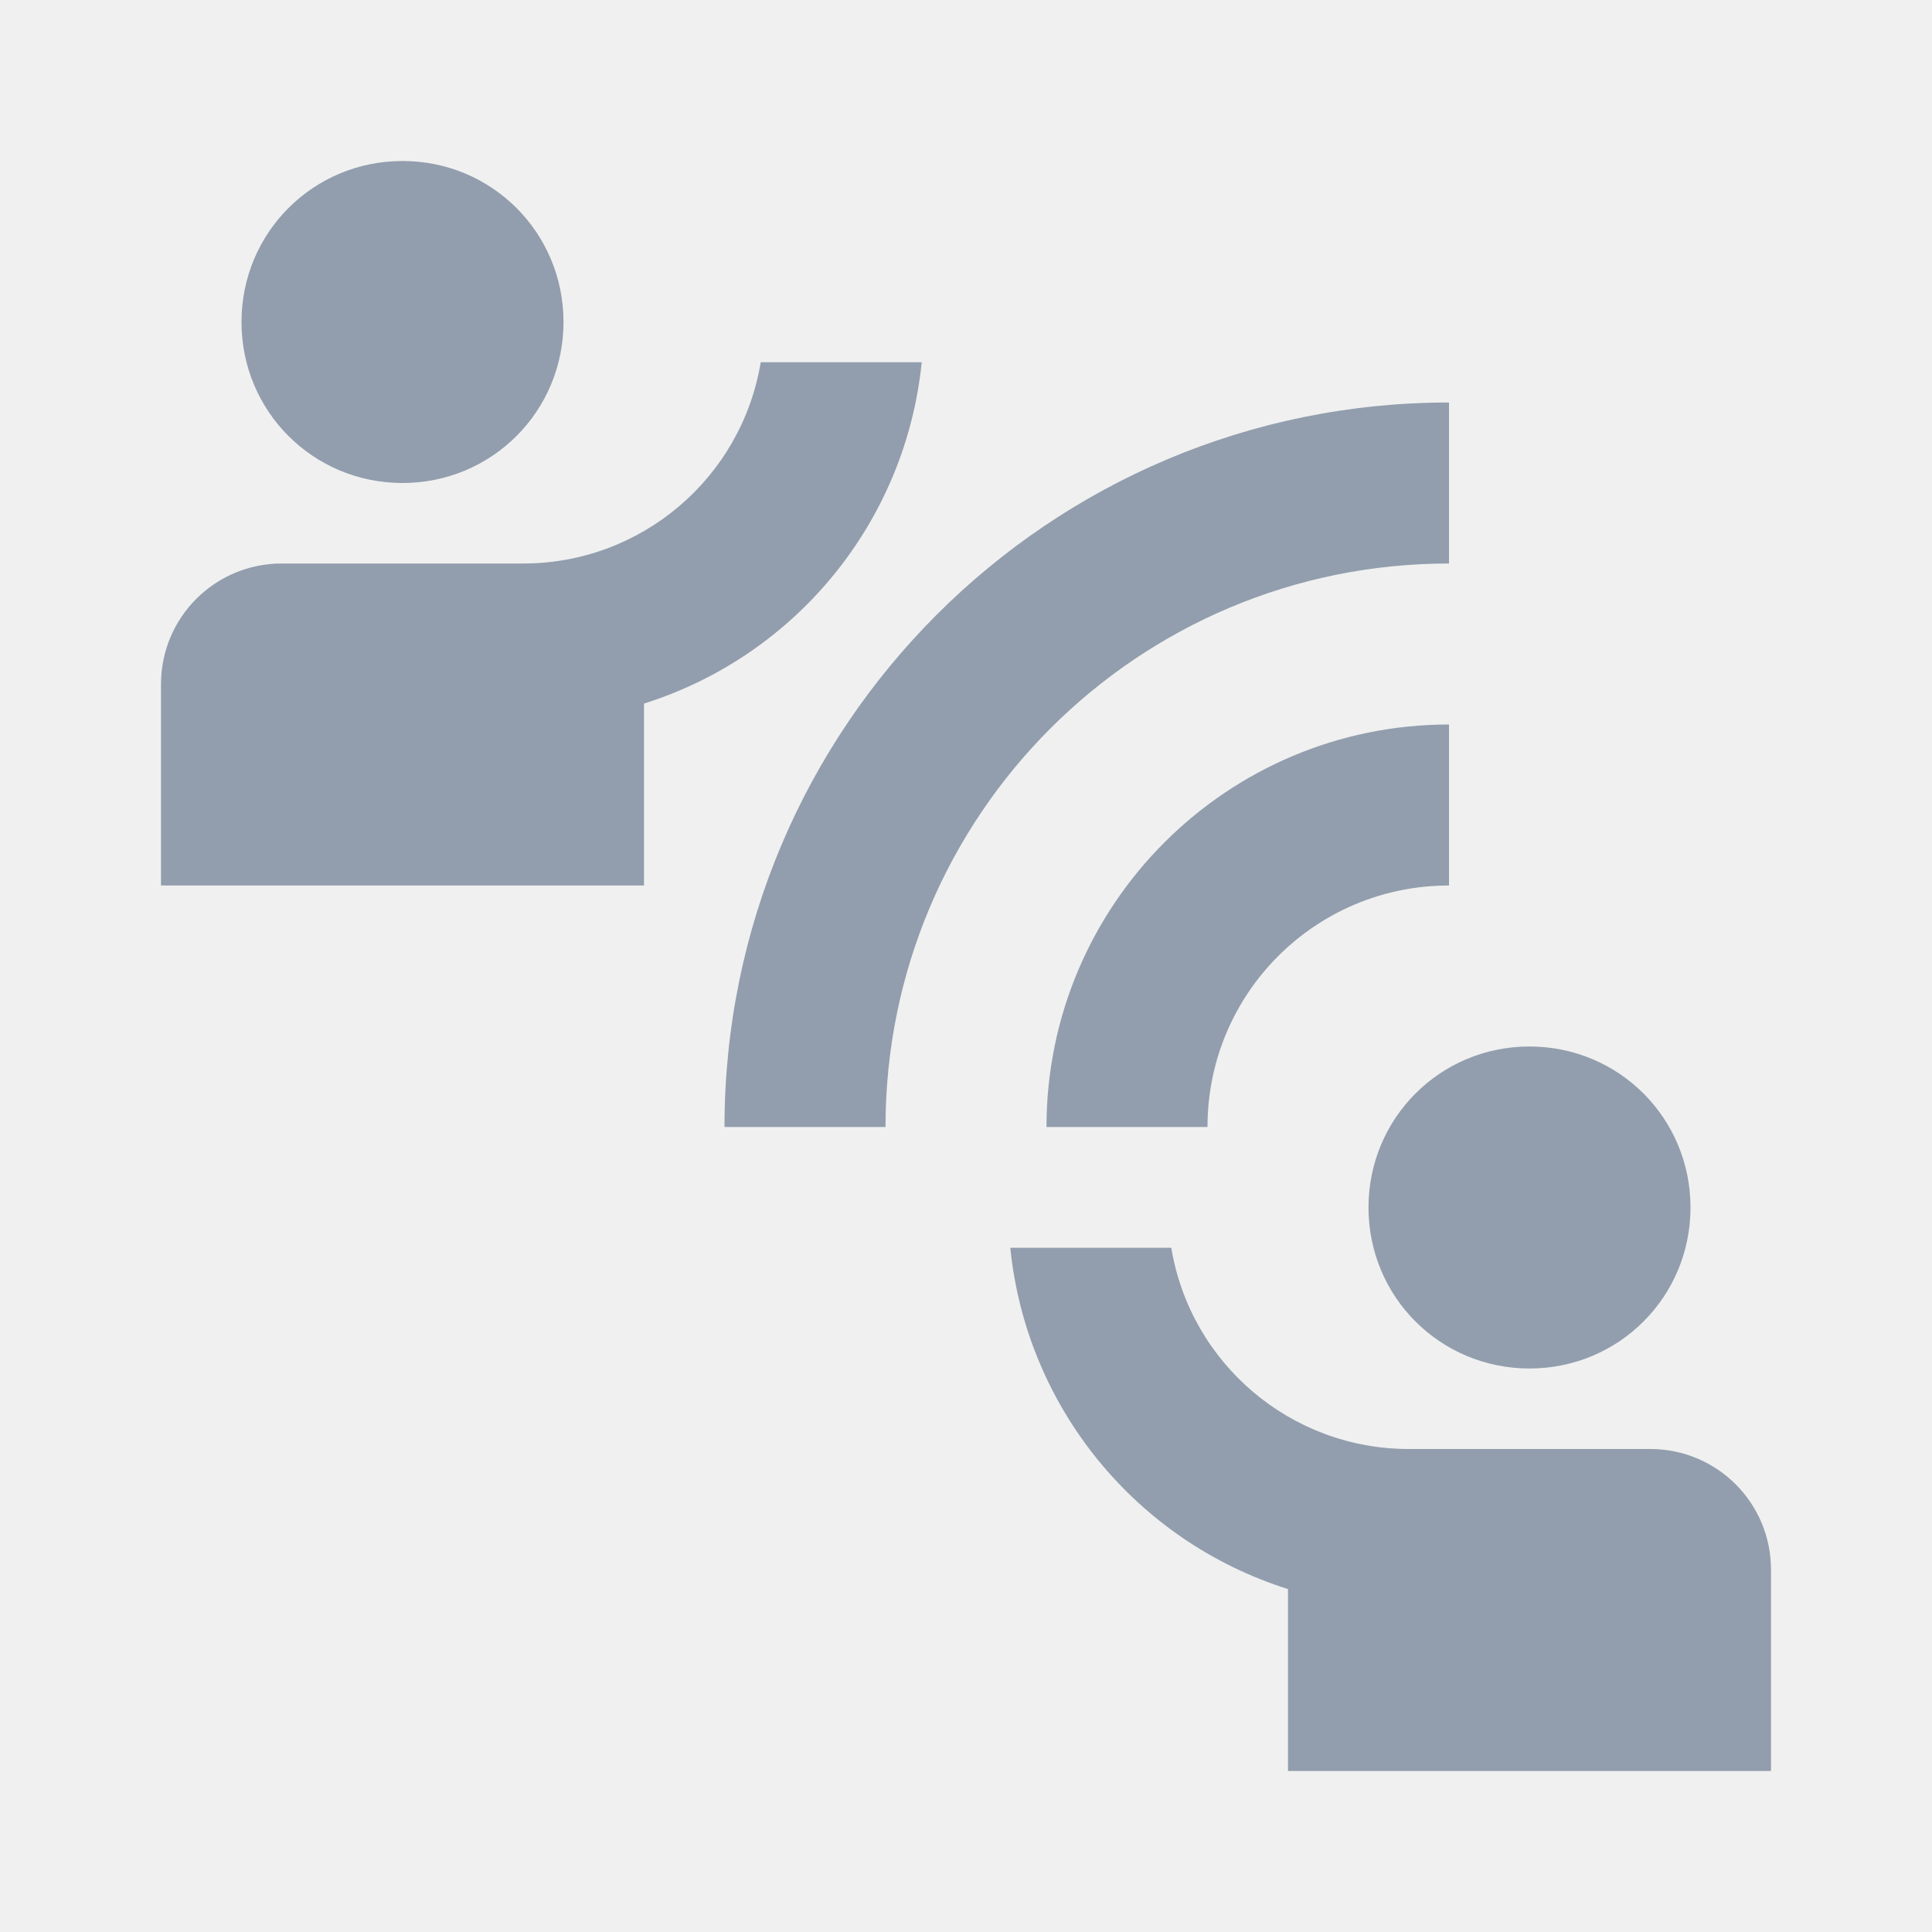
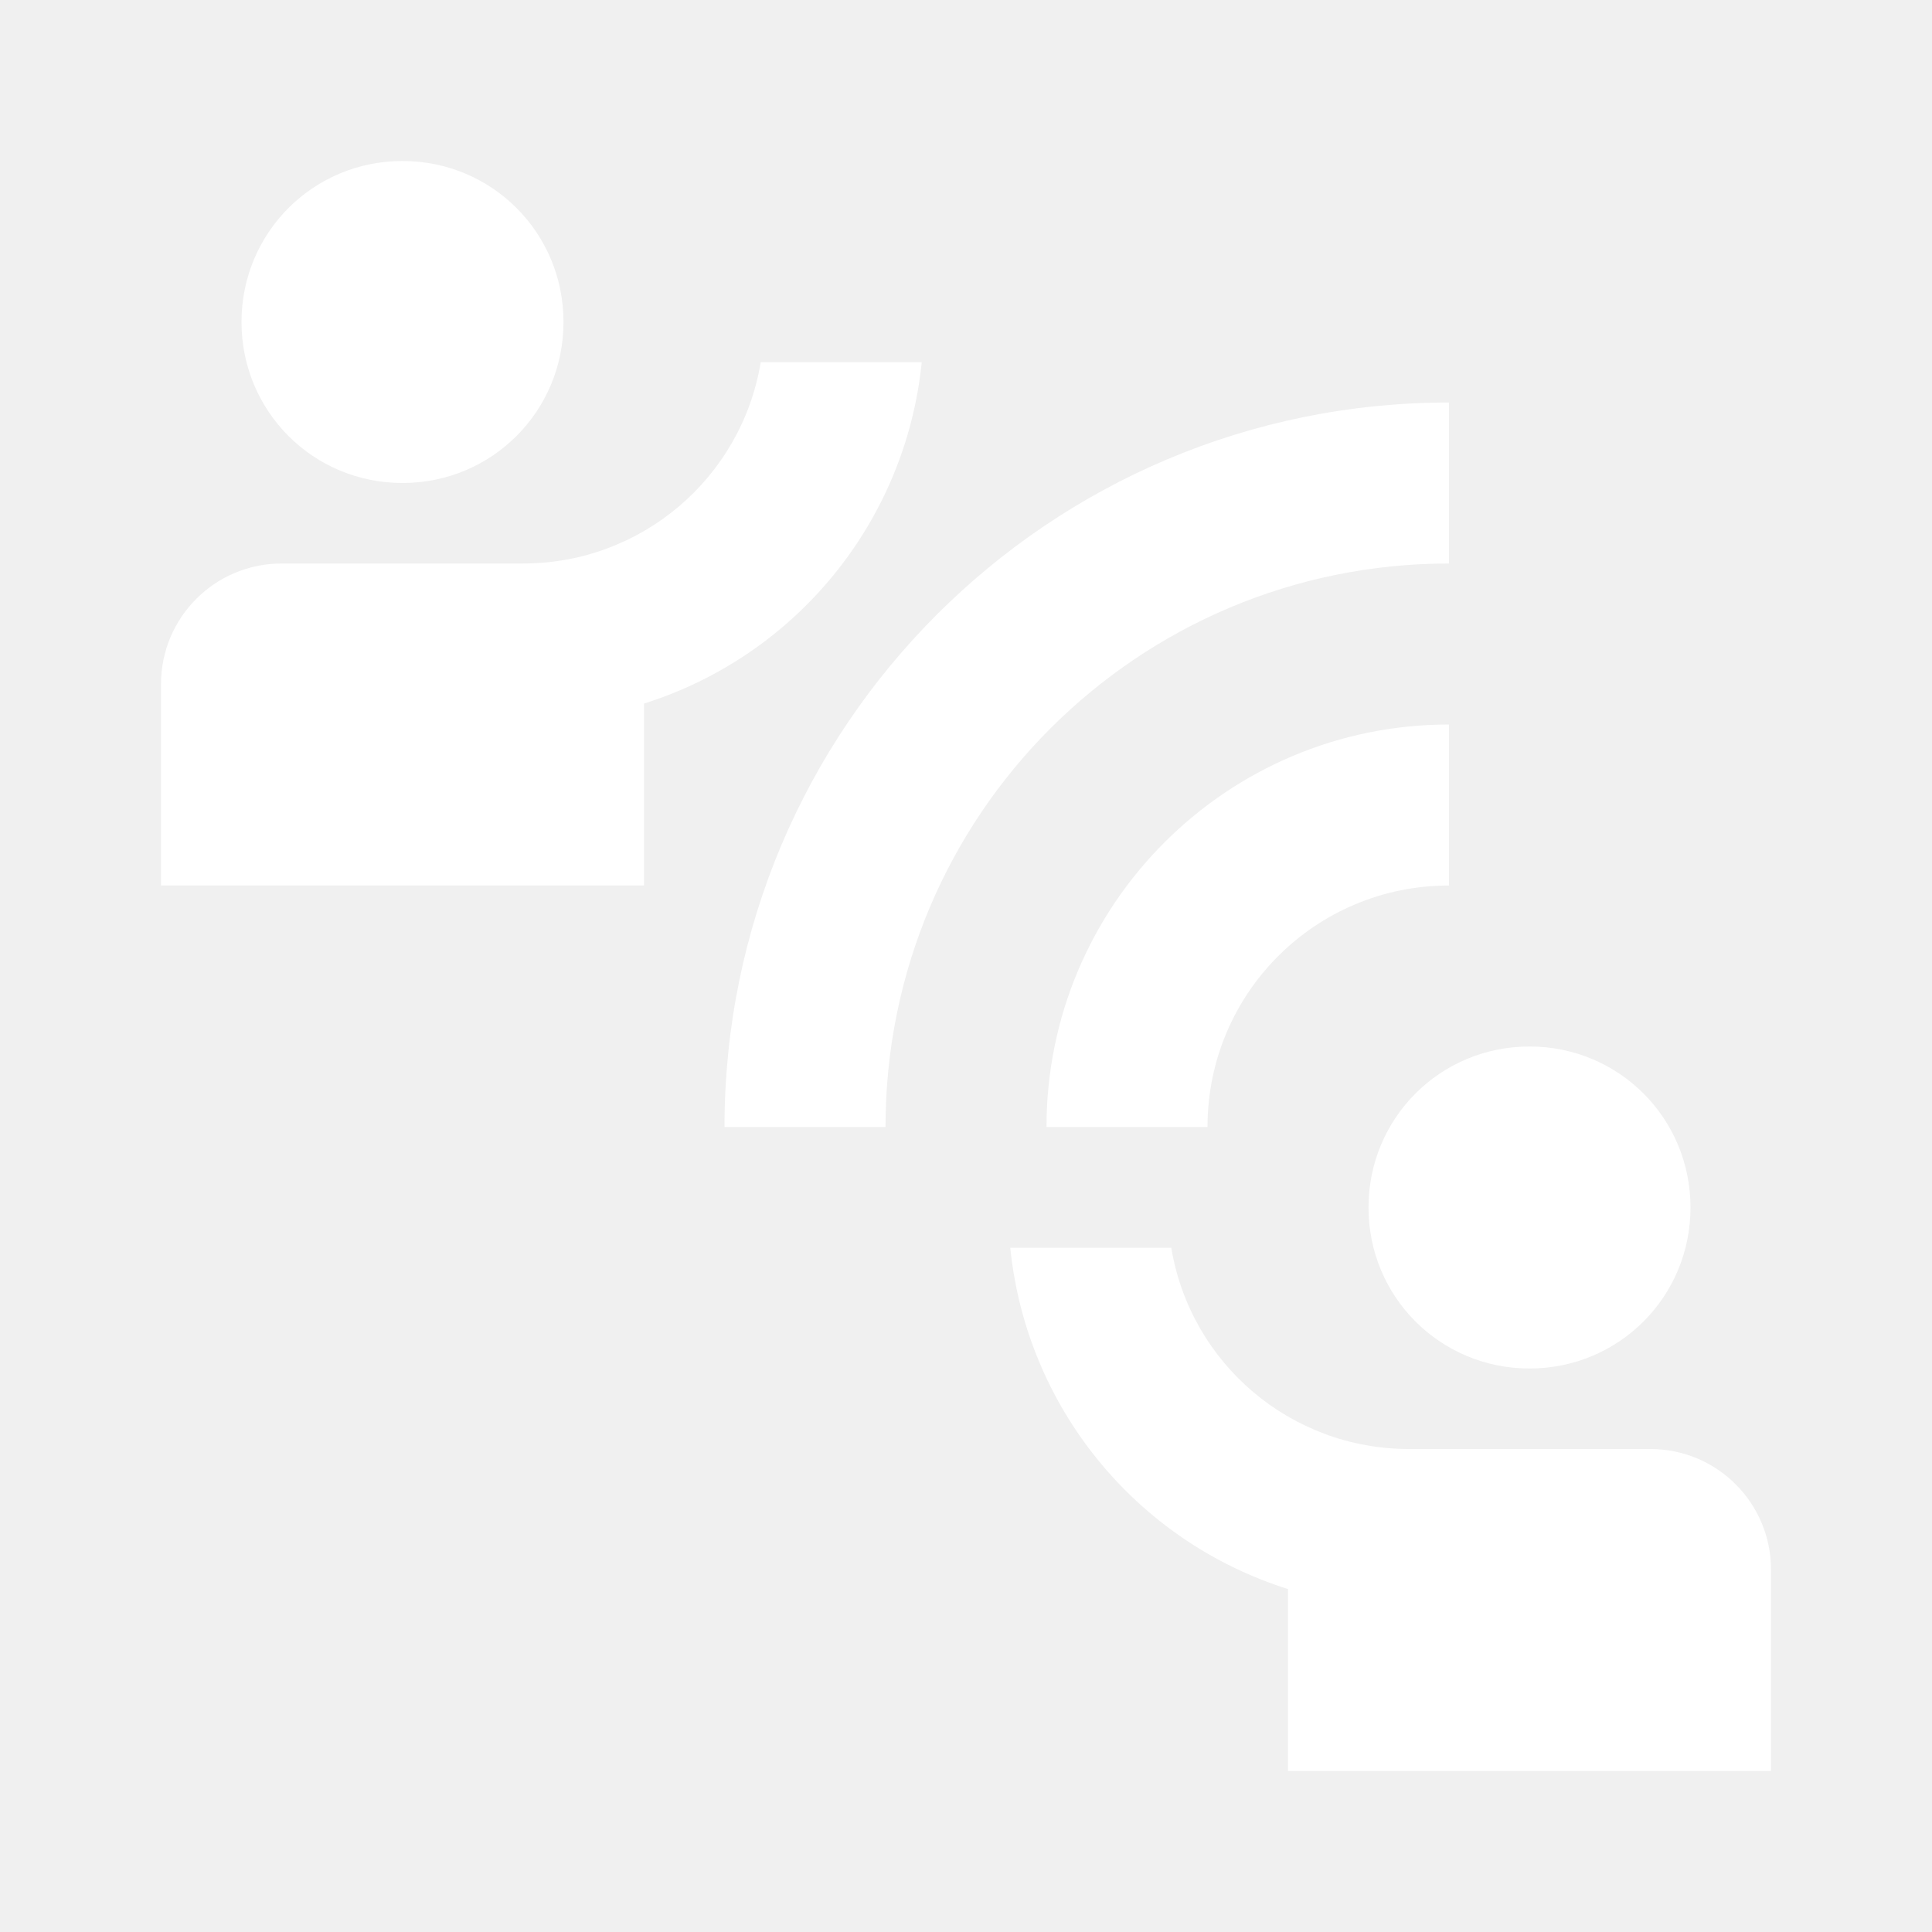
<svg xmlns="http://www.w3.org/2000/svg" width="24" height="24" fill="none">
-   <path d="M11 14H9a9 9 0 0 1 9-9v2c-3.87 0-7 3.13-7 7zm7-3V9c-2.76 0-5 2.24-5 5h2c0-1.66 1.34-3 3-3zM7 4c0-1.11-.89-2-2-2-1.11 0-2 .89-2 2 0 1.11.89 2 2 2 1.11 0 2-.89 2-2zm4.45.5h-2A2.99 2.99 0 0 1 6.5 7h-3C2.67 7 2 7.67 2 8.5V11h6V8.74a4.97 4.97 0 0 0 3.45-4.24zM19 17c1.11 0 2-.89 2-2 0-1.11-.89-2-2-2-1.11 0-2 .89-2 2 0 1.11.89 2 2 2zm1.5 1h-3a2.99 2.99 0 0 1-2.95-2.5h-2A4.97 4.97 0 0 0 16 19.74V22h6v-2.5c0-.83-.67-1.5-1.5-1.5z" fill="#929EAD" />
+   <path d="M11 14H9a9 9 0 0 1 9-9v2c-3.87 0-7 3.13-7 7zm7-3V9c-2.76 0-5 2.24-5 5h2c0-1.66 1.34-3 3-3zM7 4c0-1.11-.89-2-2-2-1.11 0-2 .89-2 2 0 1.11.89 2 2 2 1.11 0 2-.89 2-2zm4.45.5h-2A2.99 2.99 0 0 1 6.5 7h-3C2.67 7 2 7.67 2 8.5V11h6V8.74a4.97 4.97 0 0 0 3.45-4.24zM19 17c1.11 0 2-.89 2-2 0-1.11-.89-2-2-2-1.11 0-2 .89-2 2 0 1.11.89 2 2 2zm1.5 1h-3a2.99 2.99 0 0 1-2.95-2.5h-2A4.97 4.97 0 0 0 16 19.74V22h6v-2.5c0-.83-.67-1.5-1.5-1.5z" fill="#ffffff" />
</svg>
